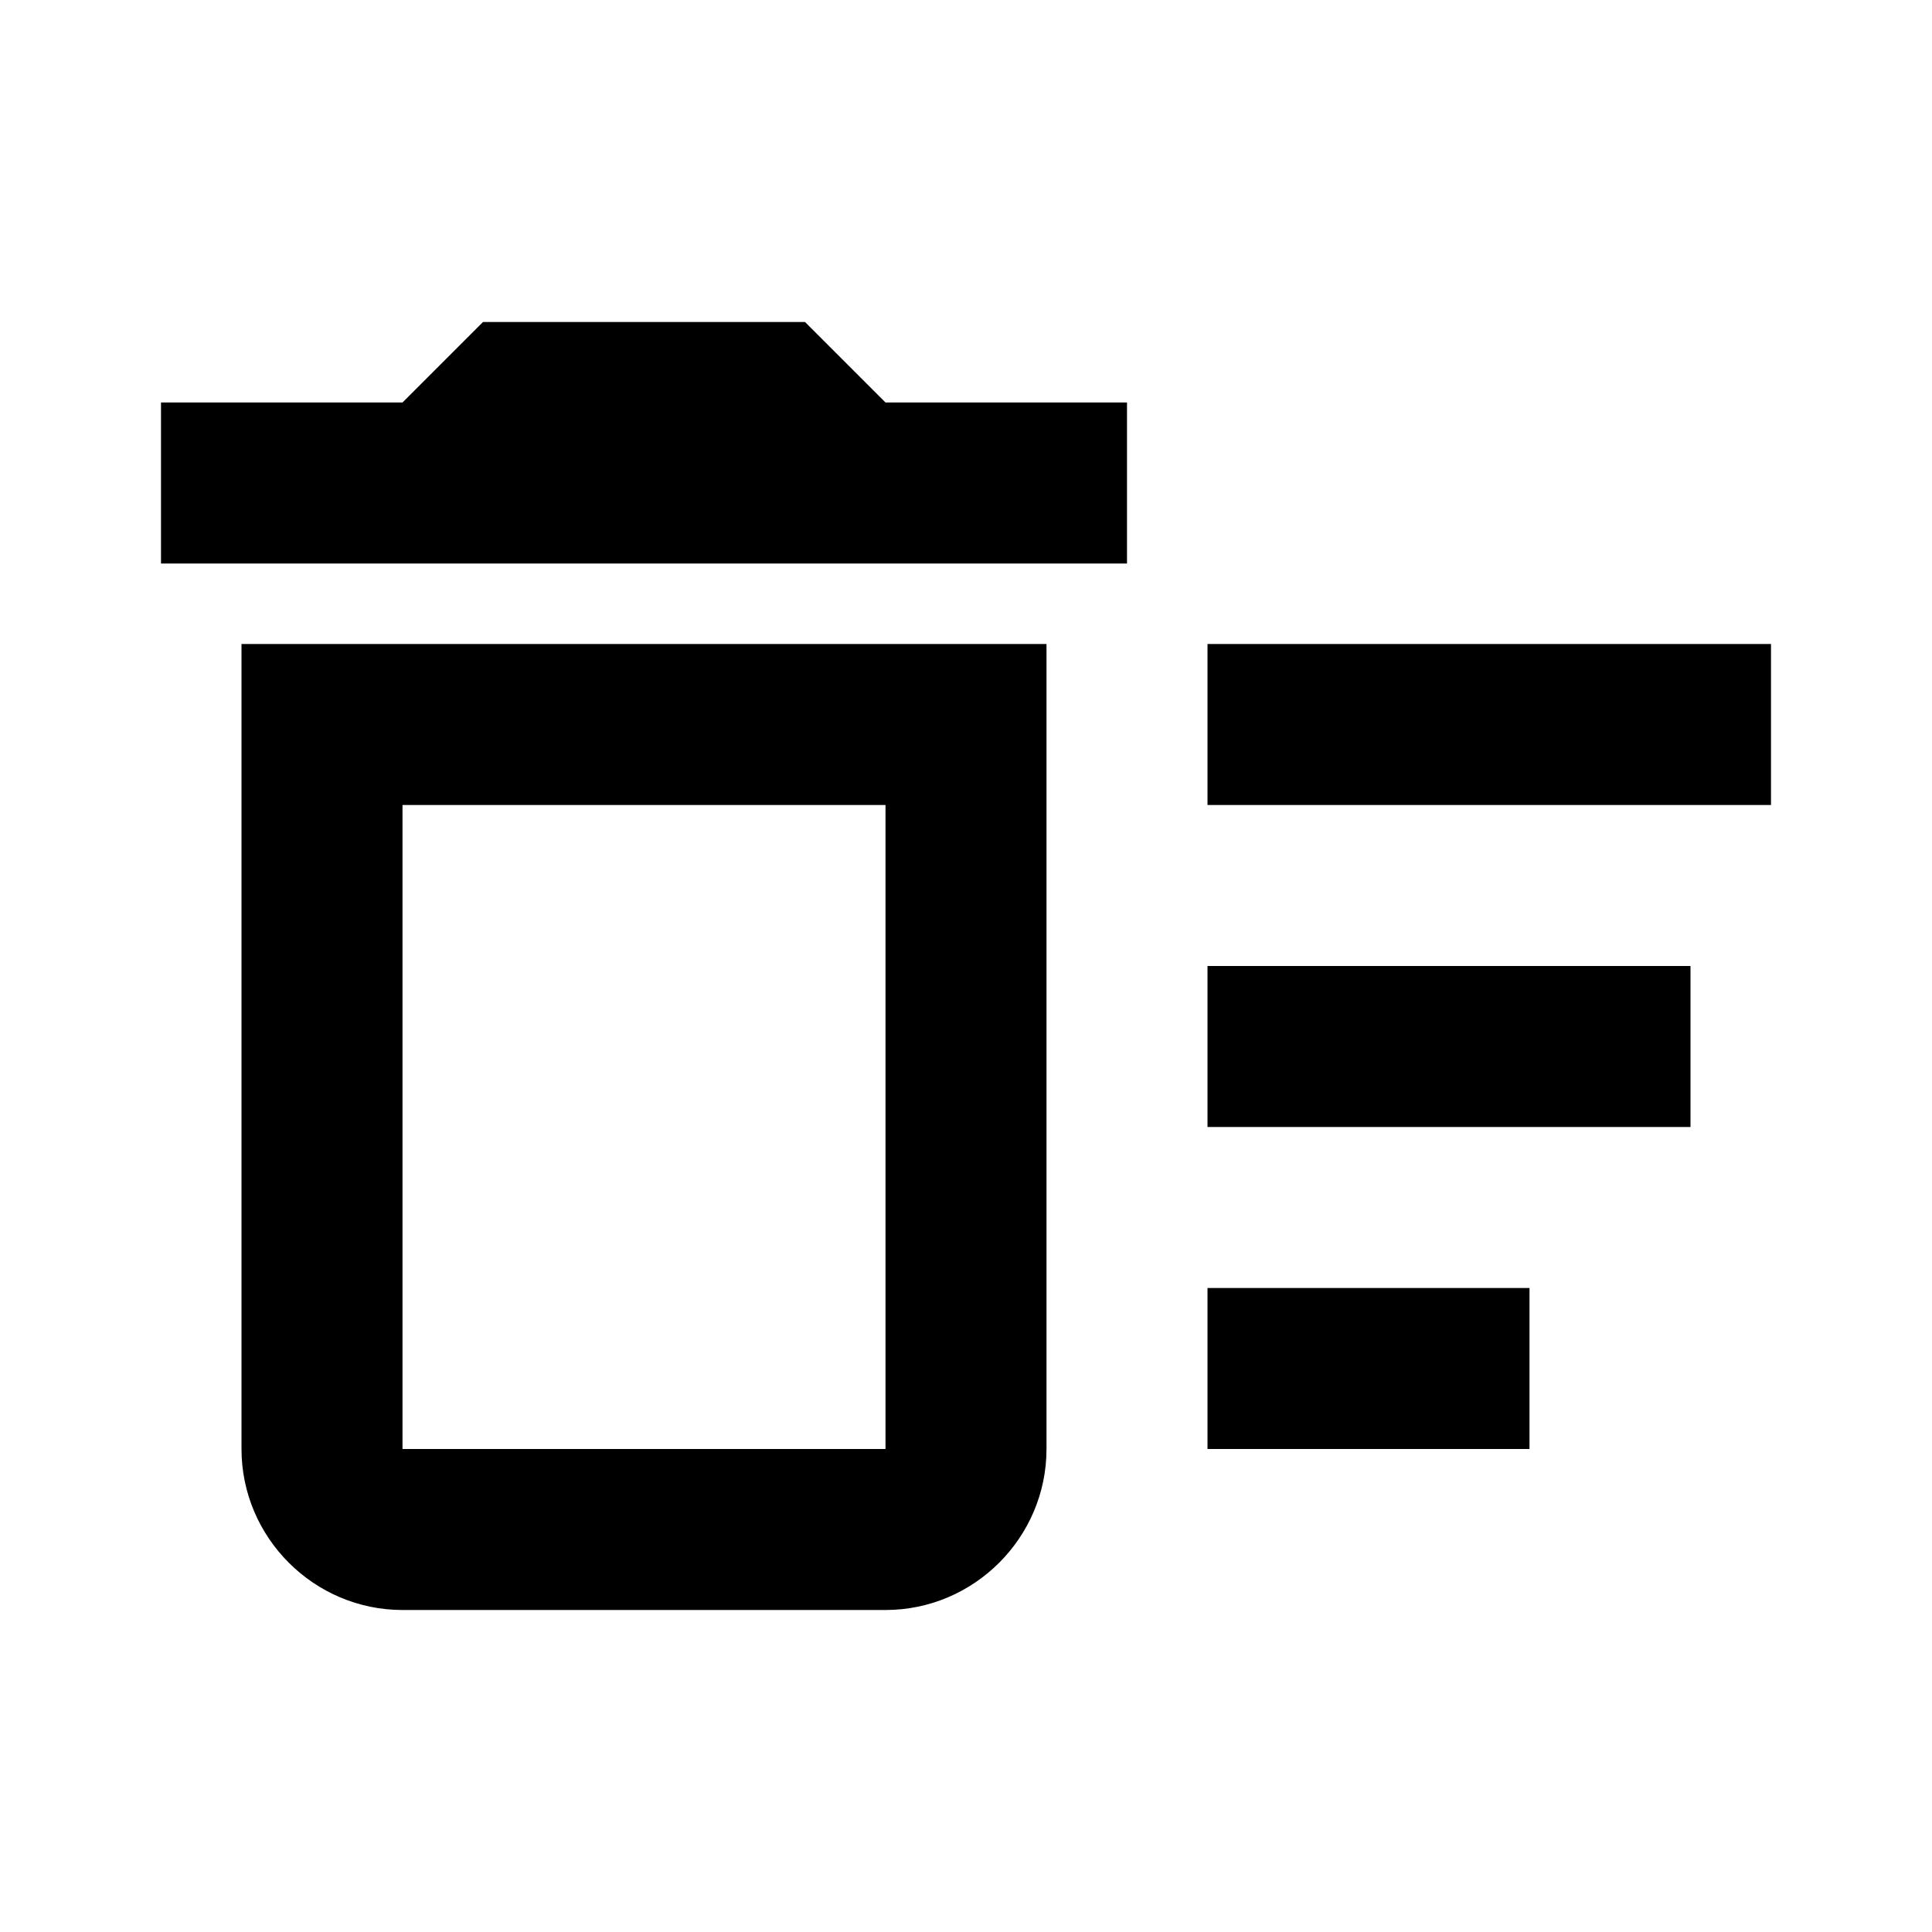
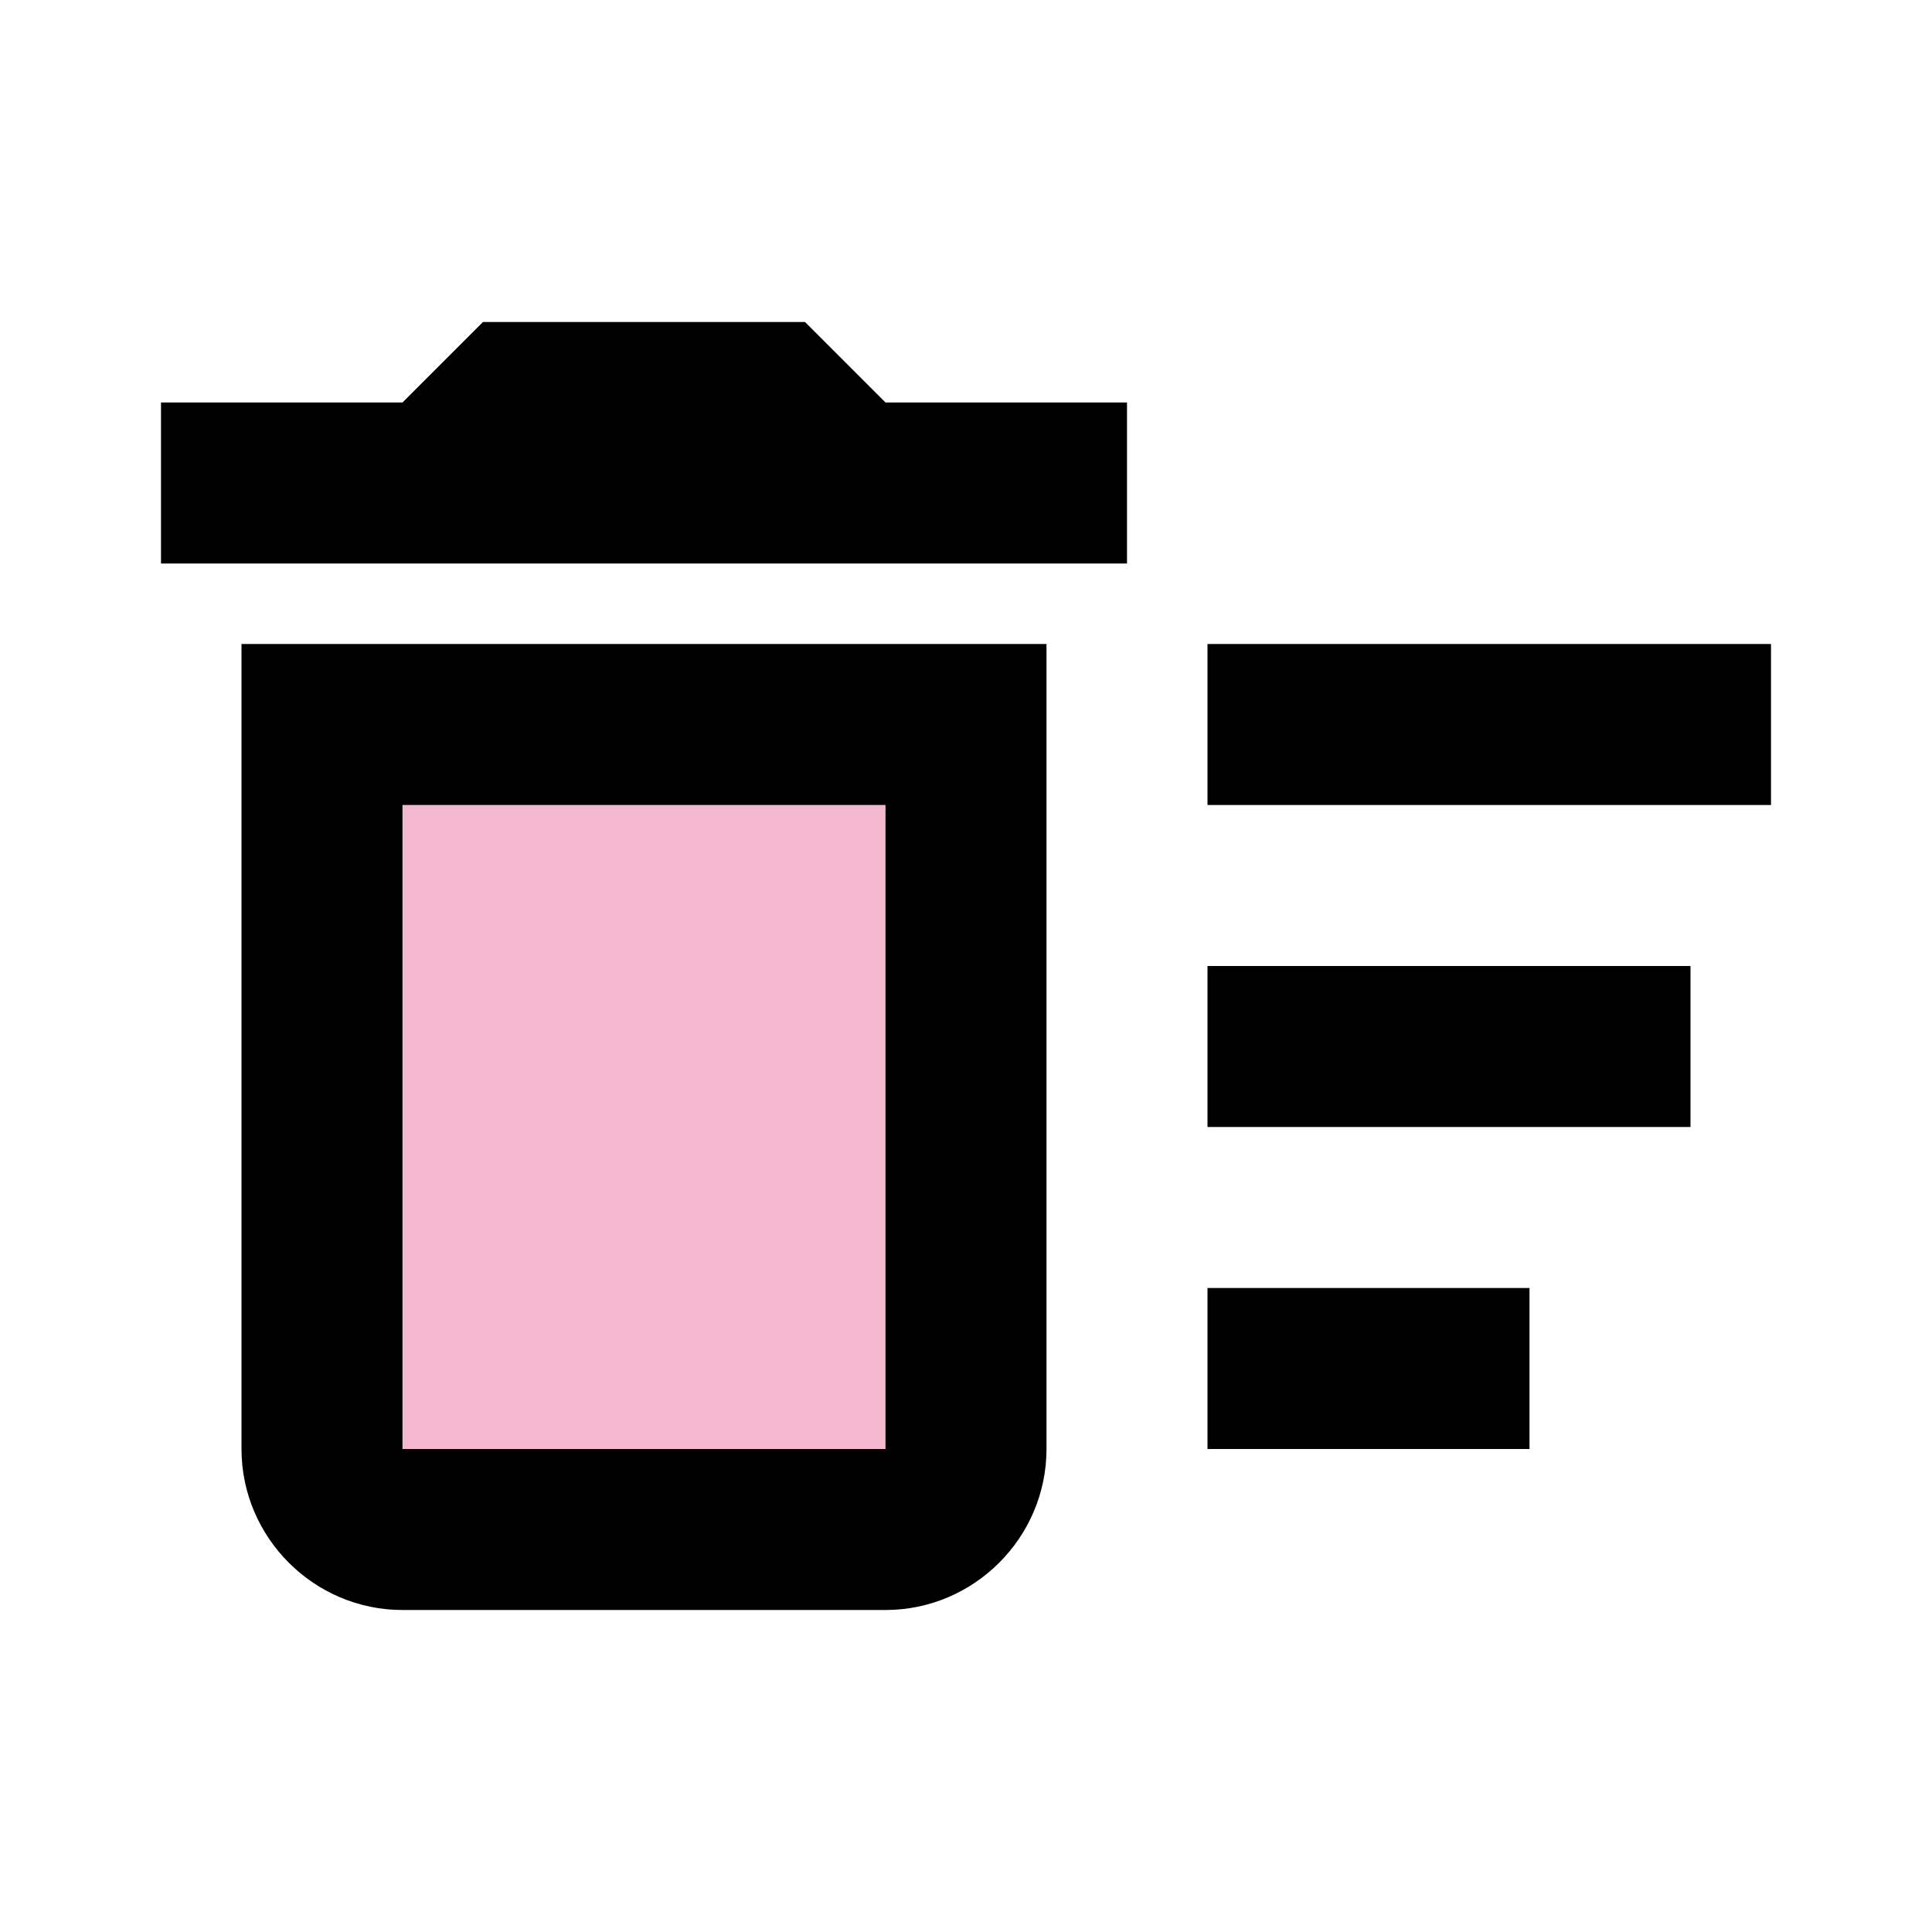
<svg xmlns="http://www.w3.org/2000/svg" viewBox="0 0 24 24" fill="black" width="24px" height="24px">
  <path d="M0 0h24v24H0V0z" fill="none" />
+   <path d="M5 10h6v8H5z" opacity=".3" fill="#d81159" />
  <path d="M15 16h4v2h-4zm0-8h7v2h-7zm0 4h6v2h-6zM3 18c0 1.1.9 2 2 2h6c1.1 0 2-.9 2-2V8H3v10zm2-8h6v8H5v-8zm5-6H6L5 5H2v2h12V5h-3z" />
</svg>
